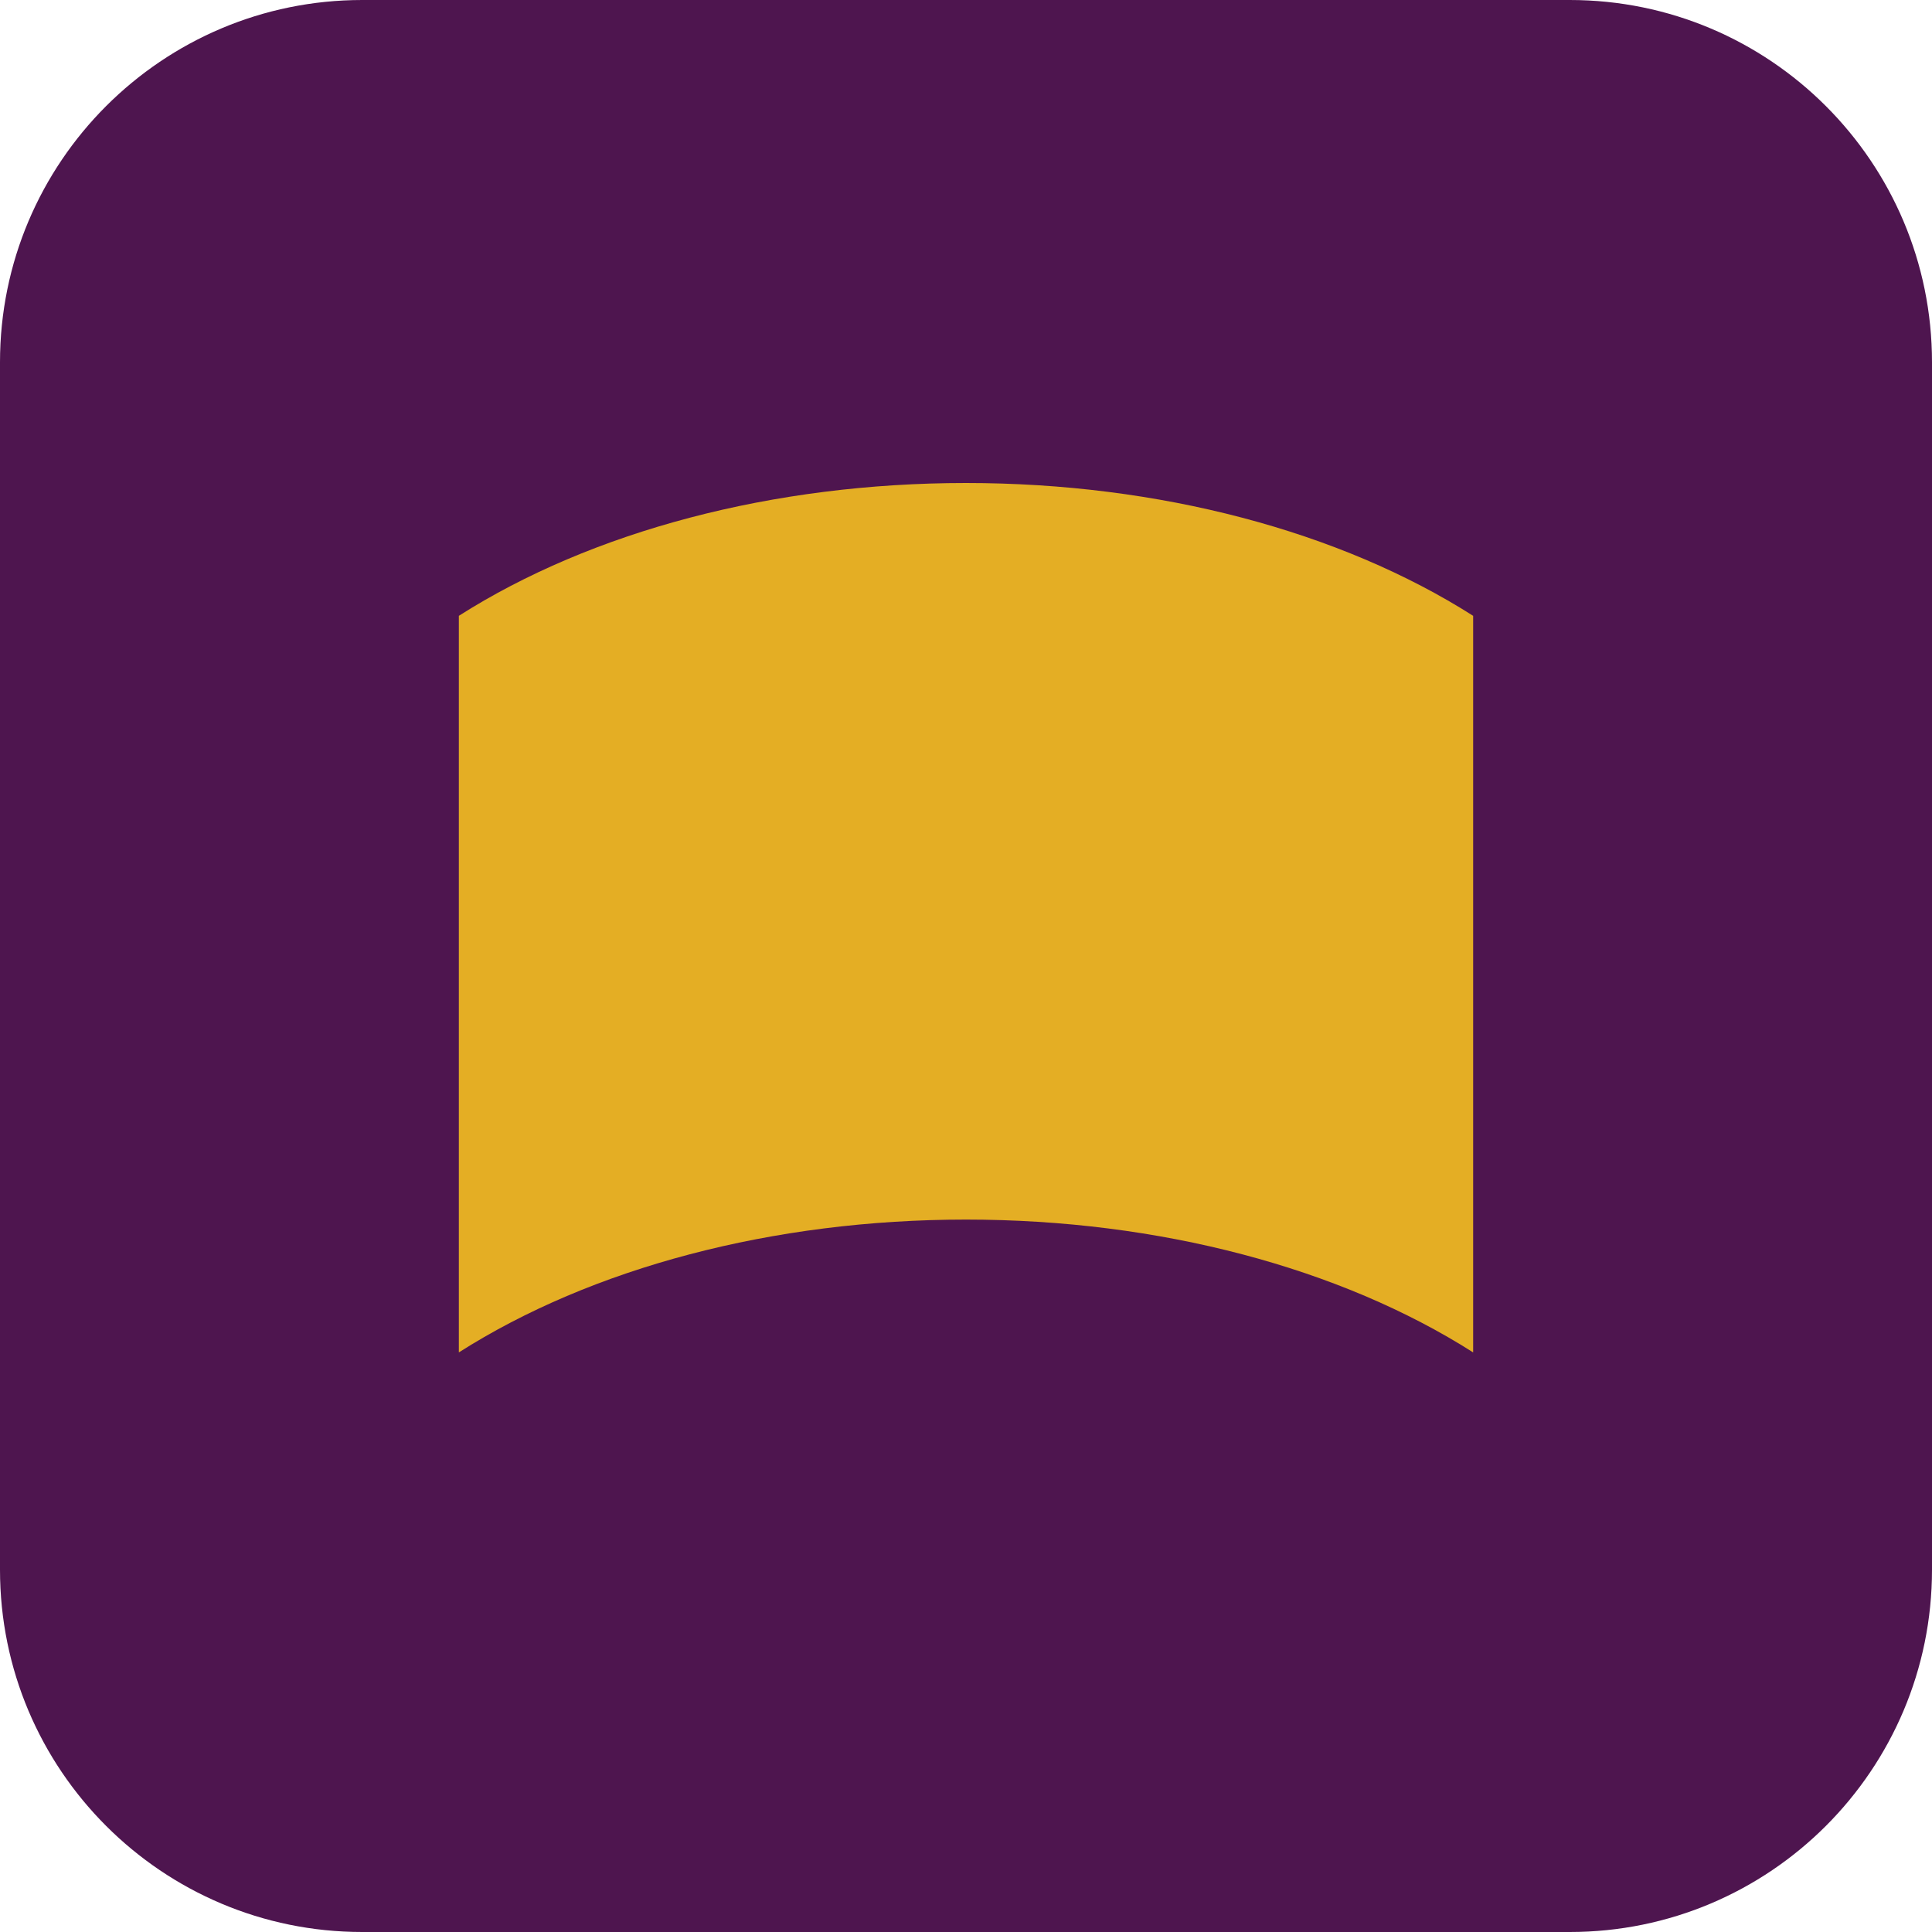
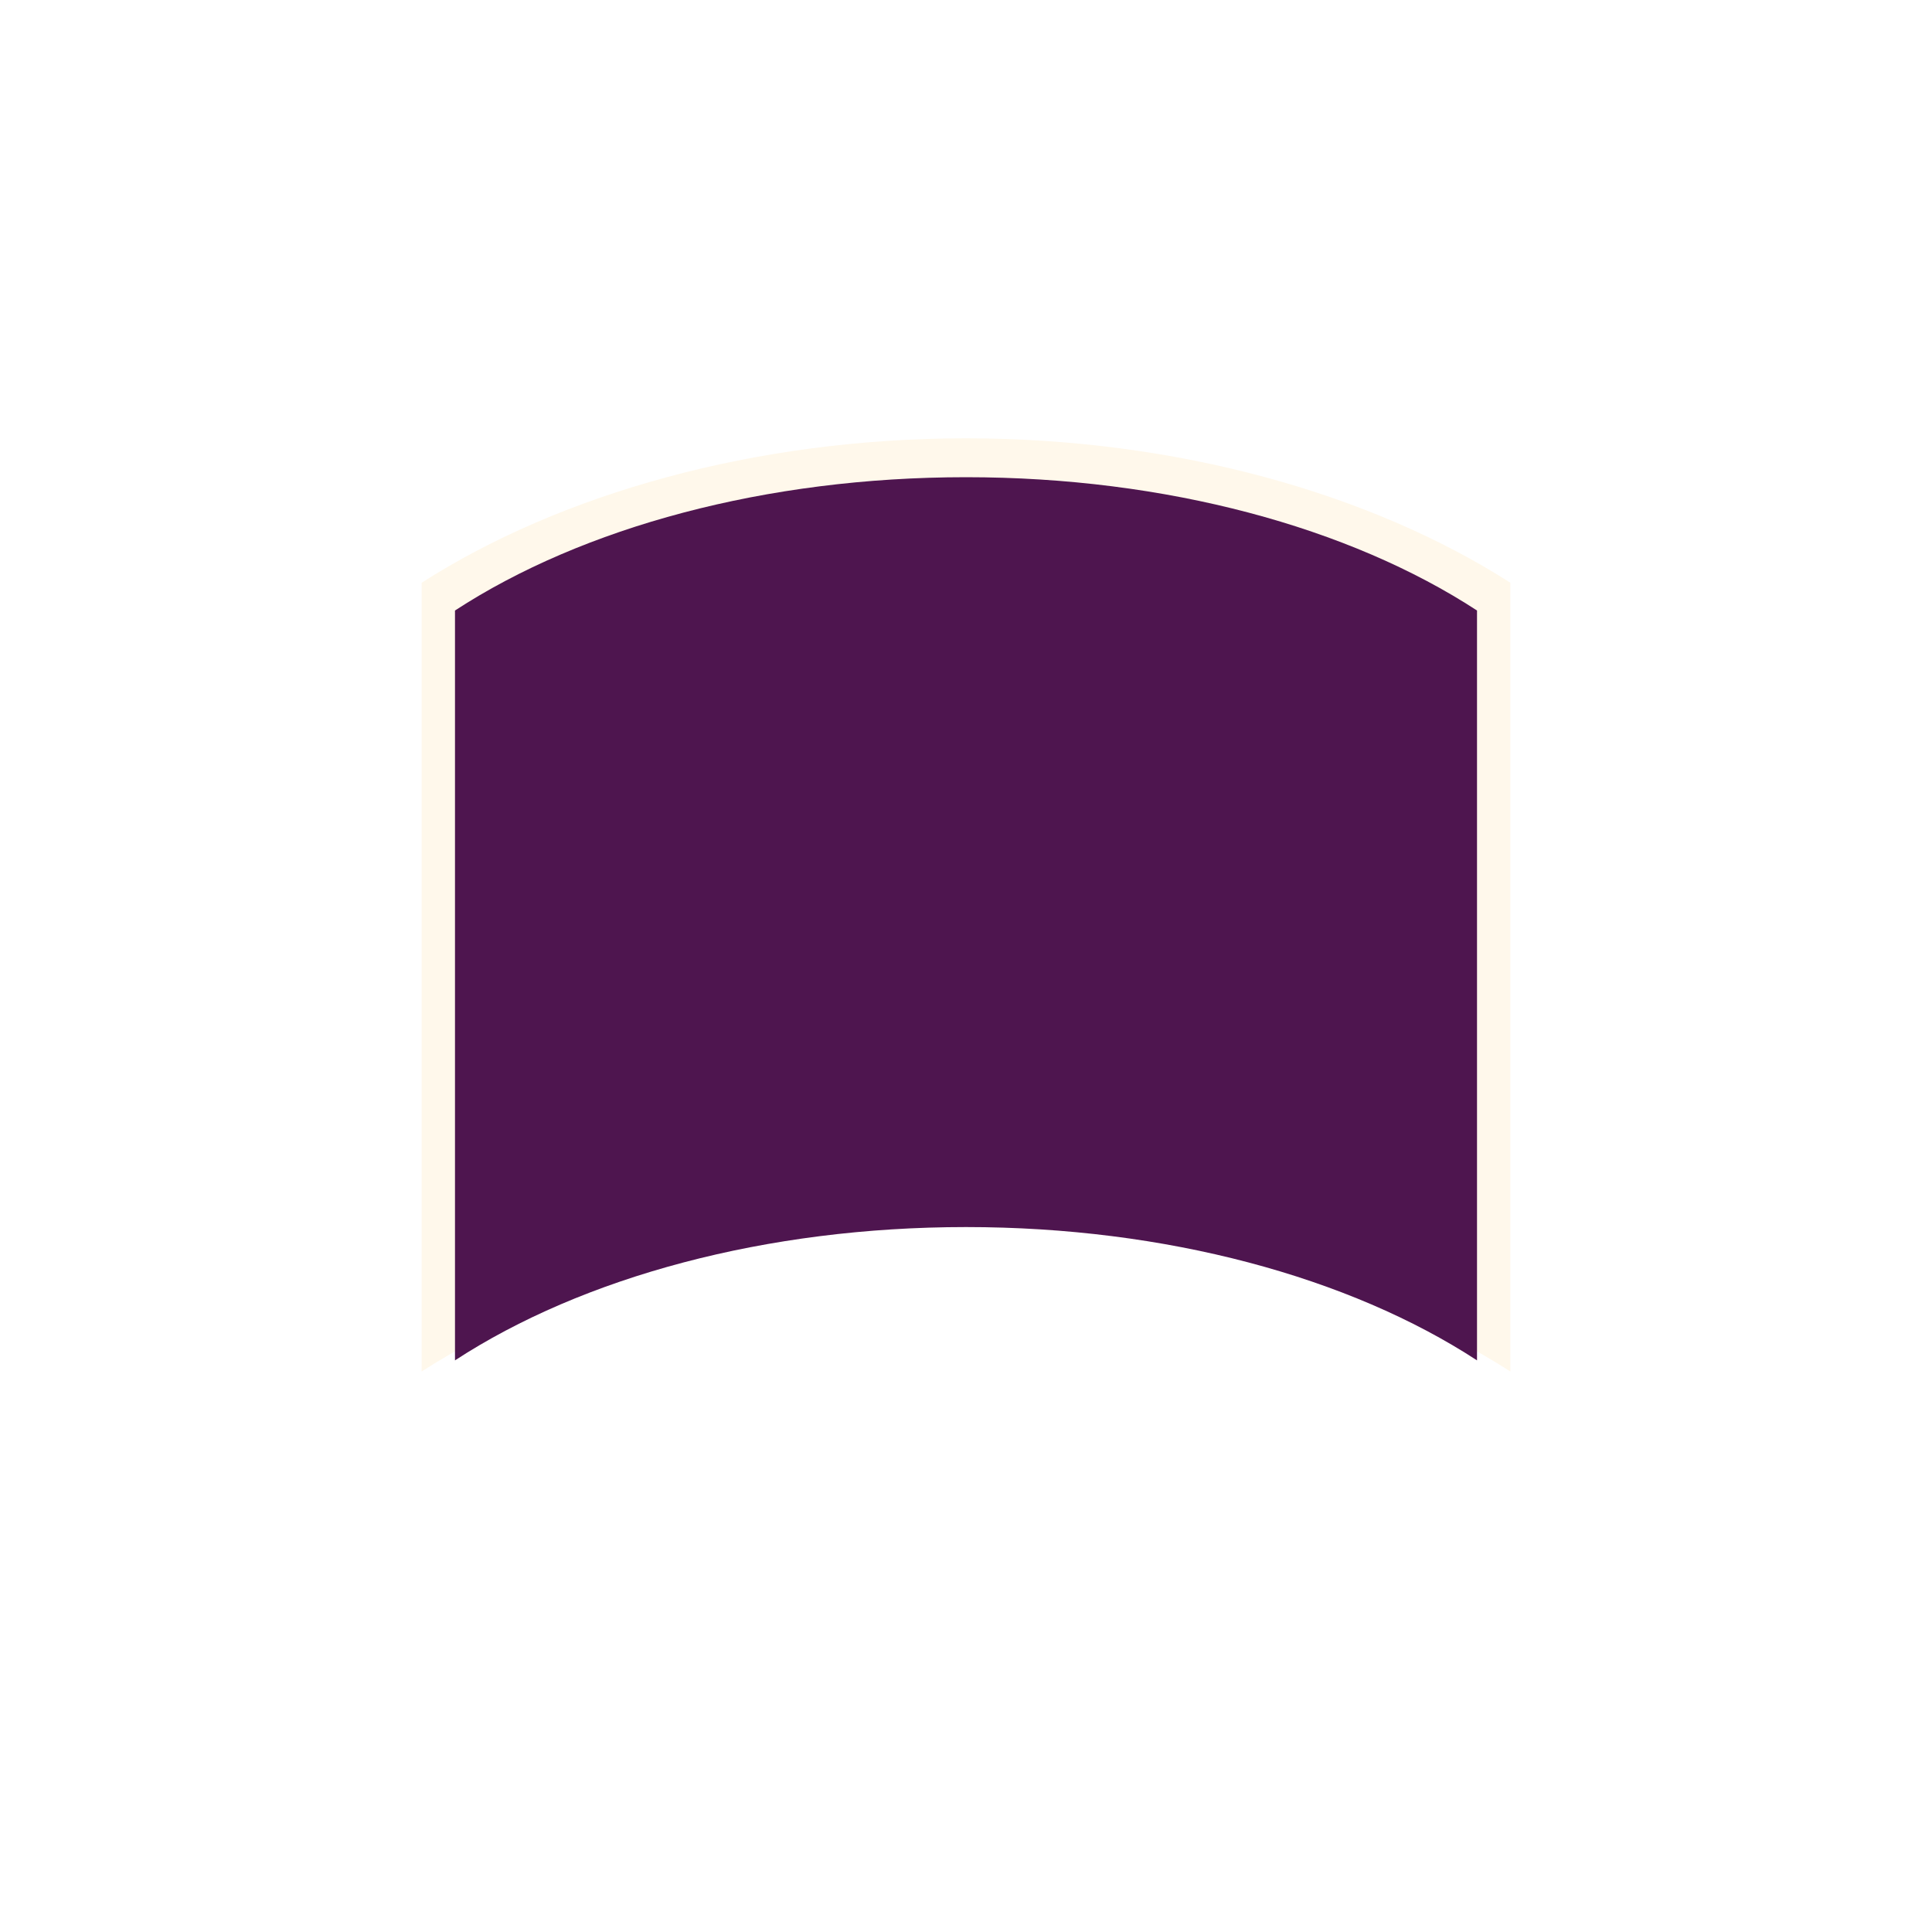
- <svg xmlns="http://www.w3.org/2000/svg" viewBox="0 0 32 32">
-   <rect width="32" height="32" rx="6" fill="#4e154f" />
-   <path fill="#e4ae24" d="M16 8c-3.2 0-6.2.8-8.4 2.2v12.2c2.2-1.4 5.2-2.2 8.4-2.2s6.2.8 8.4 2.2V10.2C22.2 8.8 19.2 8 16 8z" />
+ <svg xmlns="http://www.w3.org/2000/svg" viewBox="0 0 32 32" role="img" aria-label="Administration Totanga">
+   <g transform="translate(16 16) scale(0.92) translate(-16 -16)">
+     <path fill="#fff8eb" d="M16 6.5c-3.8 0-7.3 1-9.8 2.6v14.2c2.5-1.6 6-2.6 9.8-2.6s7.3 1 9.8 2.6V9.1C23.3 7.5 19.8 6.5 16 6.5z" />
+     <path fill="#4e154f" d="M16 7.2c-3.6 0-6.9.9-9.2 2.4v13.5c2.3-1.5 5.6-2.4 9.2-2.4s6.9.9 9.2 2.4V9.6C22.9 8.1 19.6 7.2 16 7.2z" />
+   </g>
</svg>
